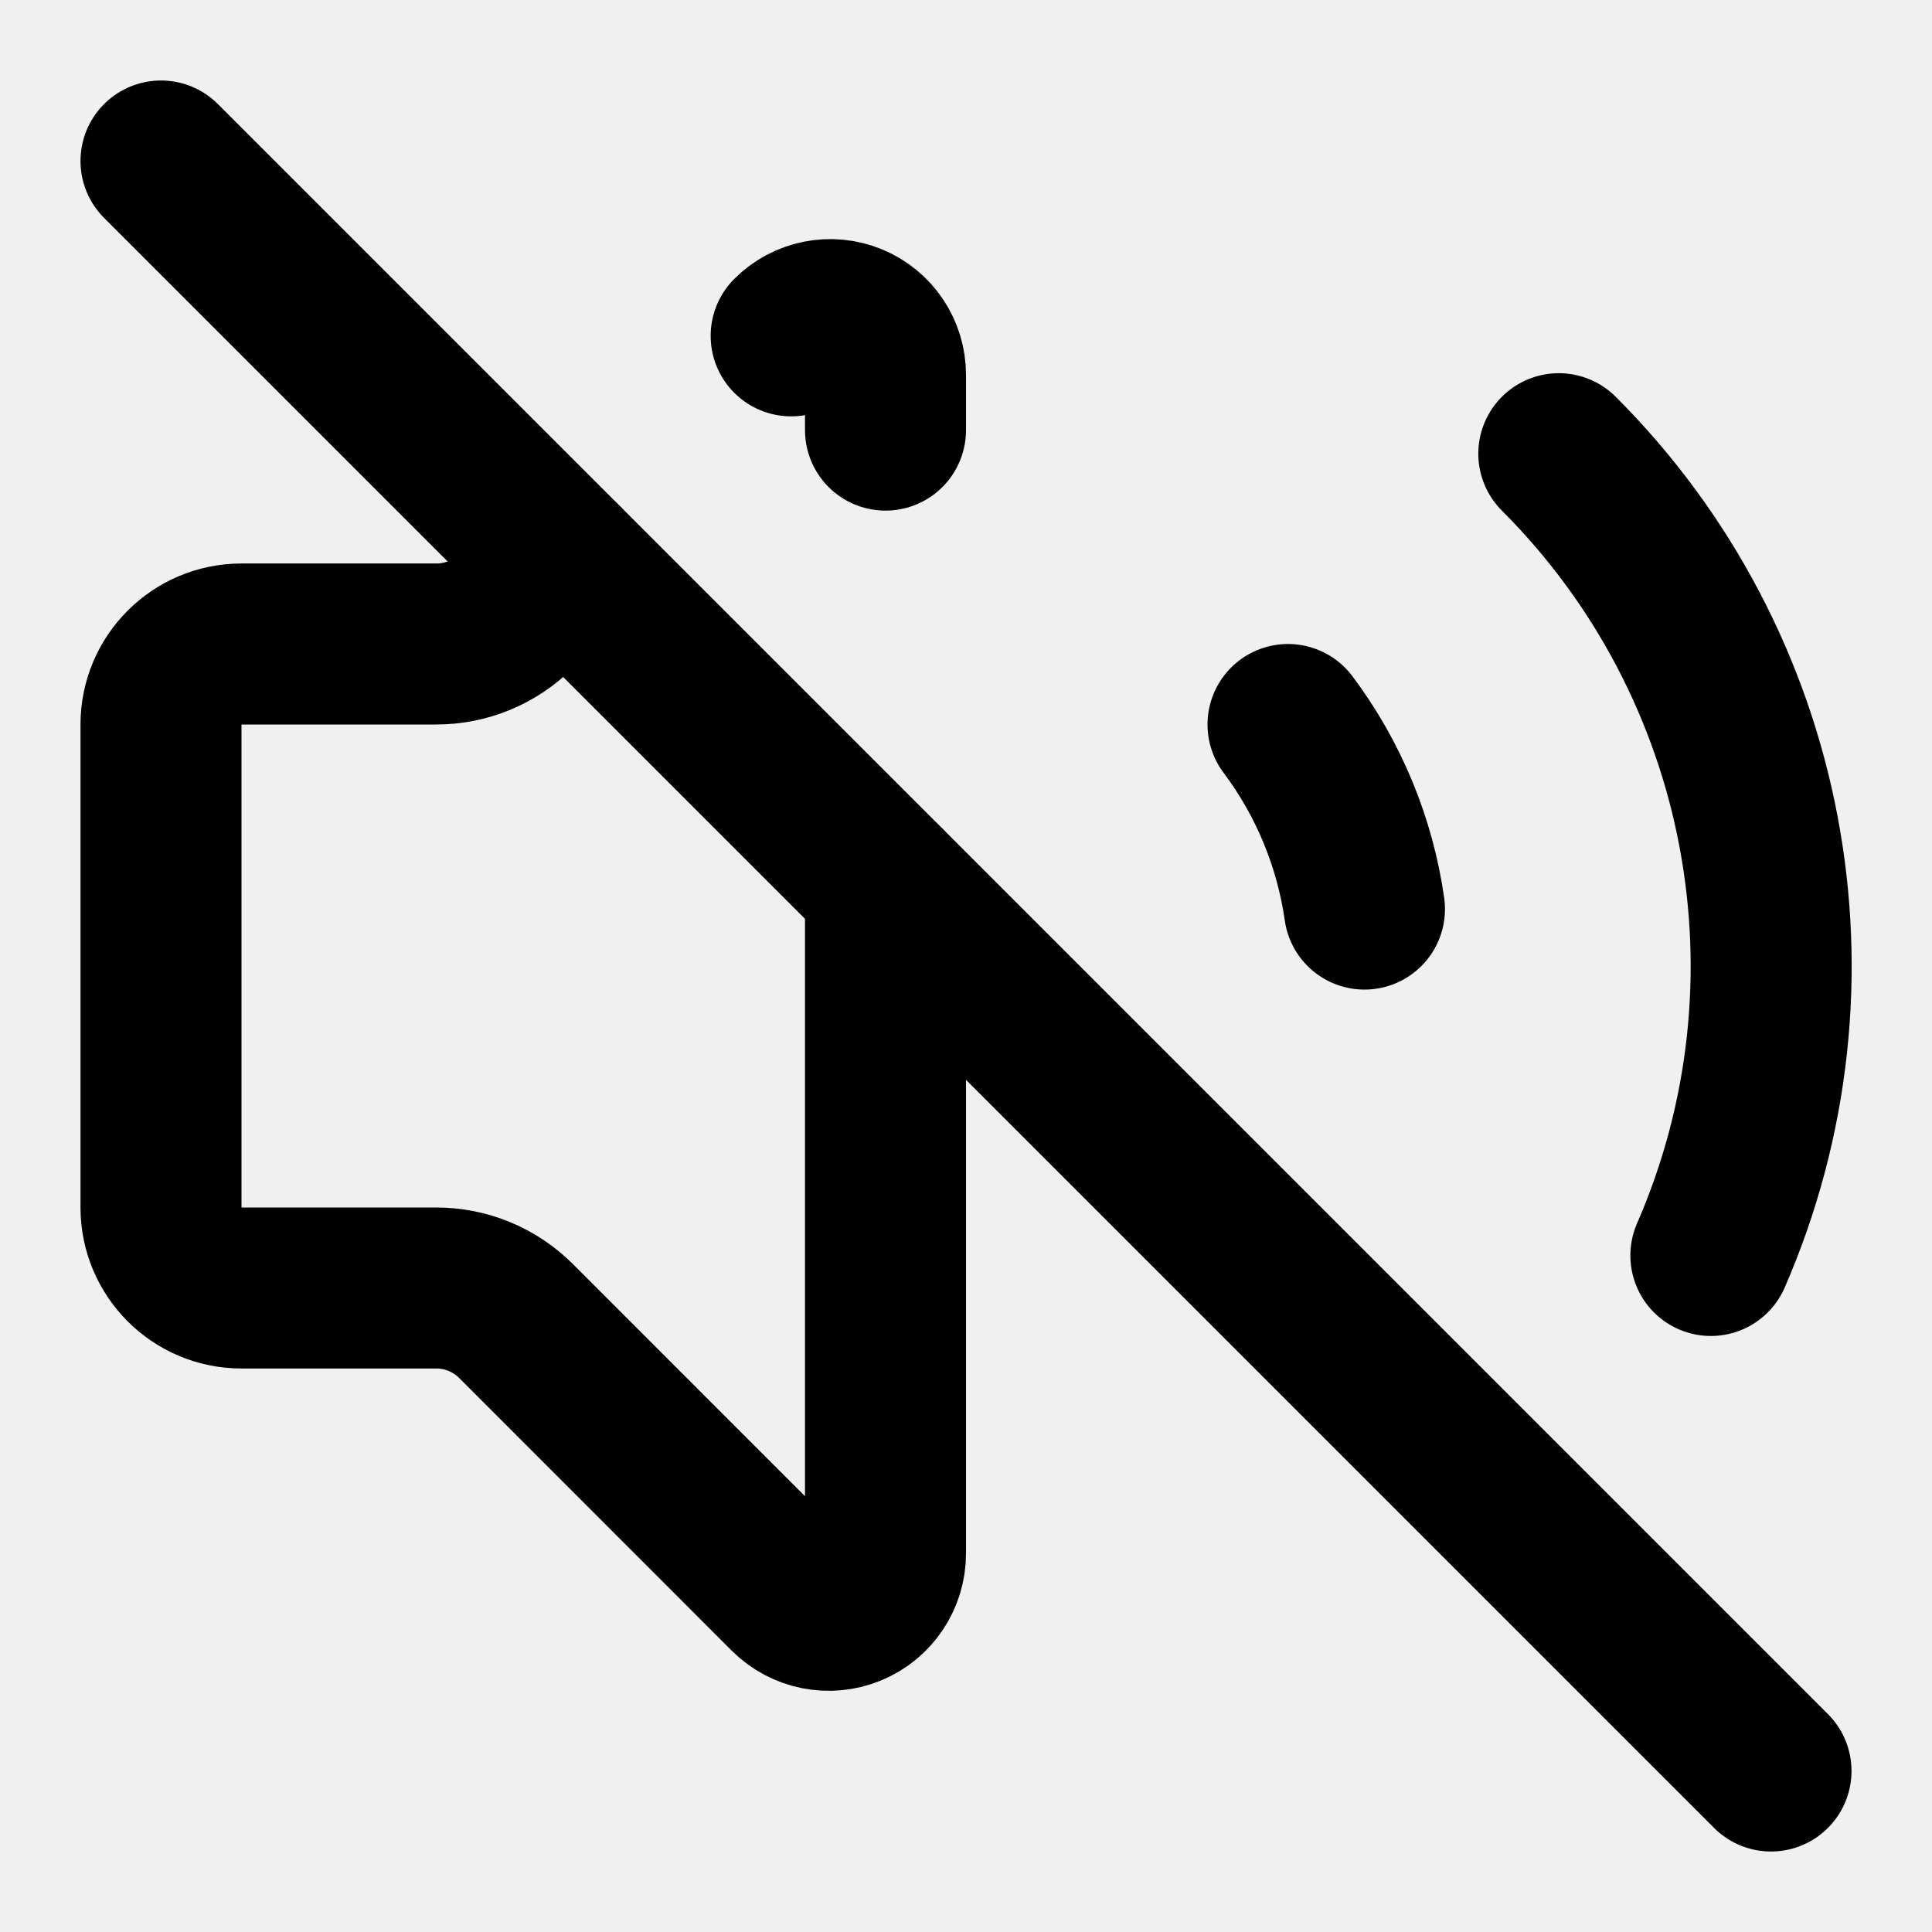
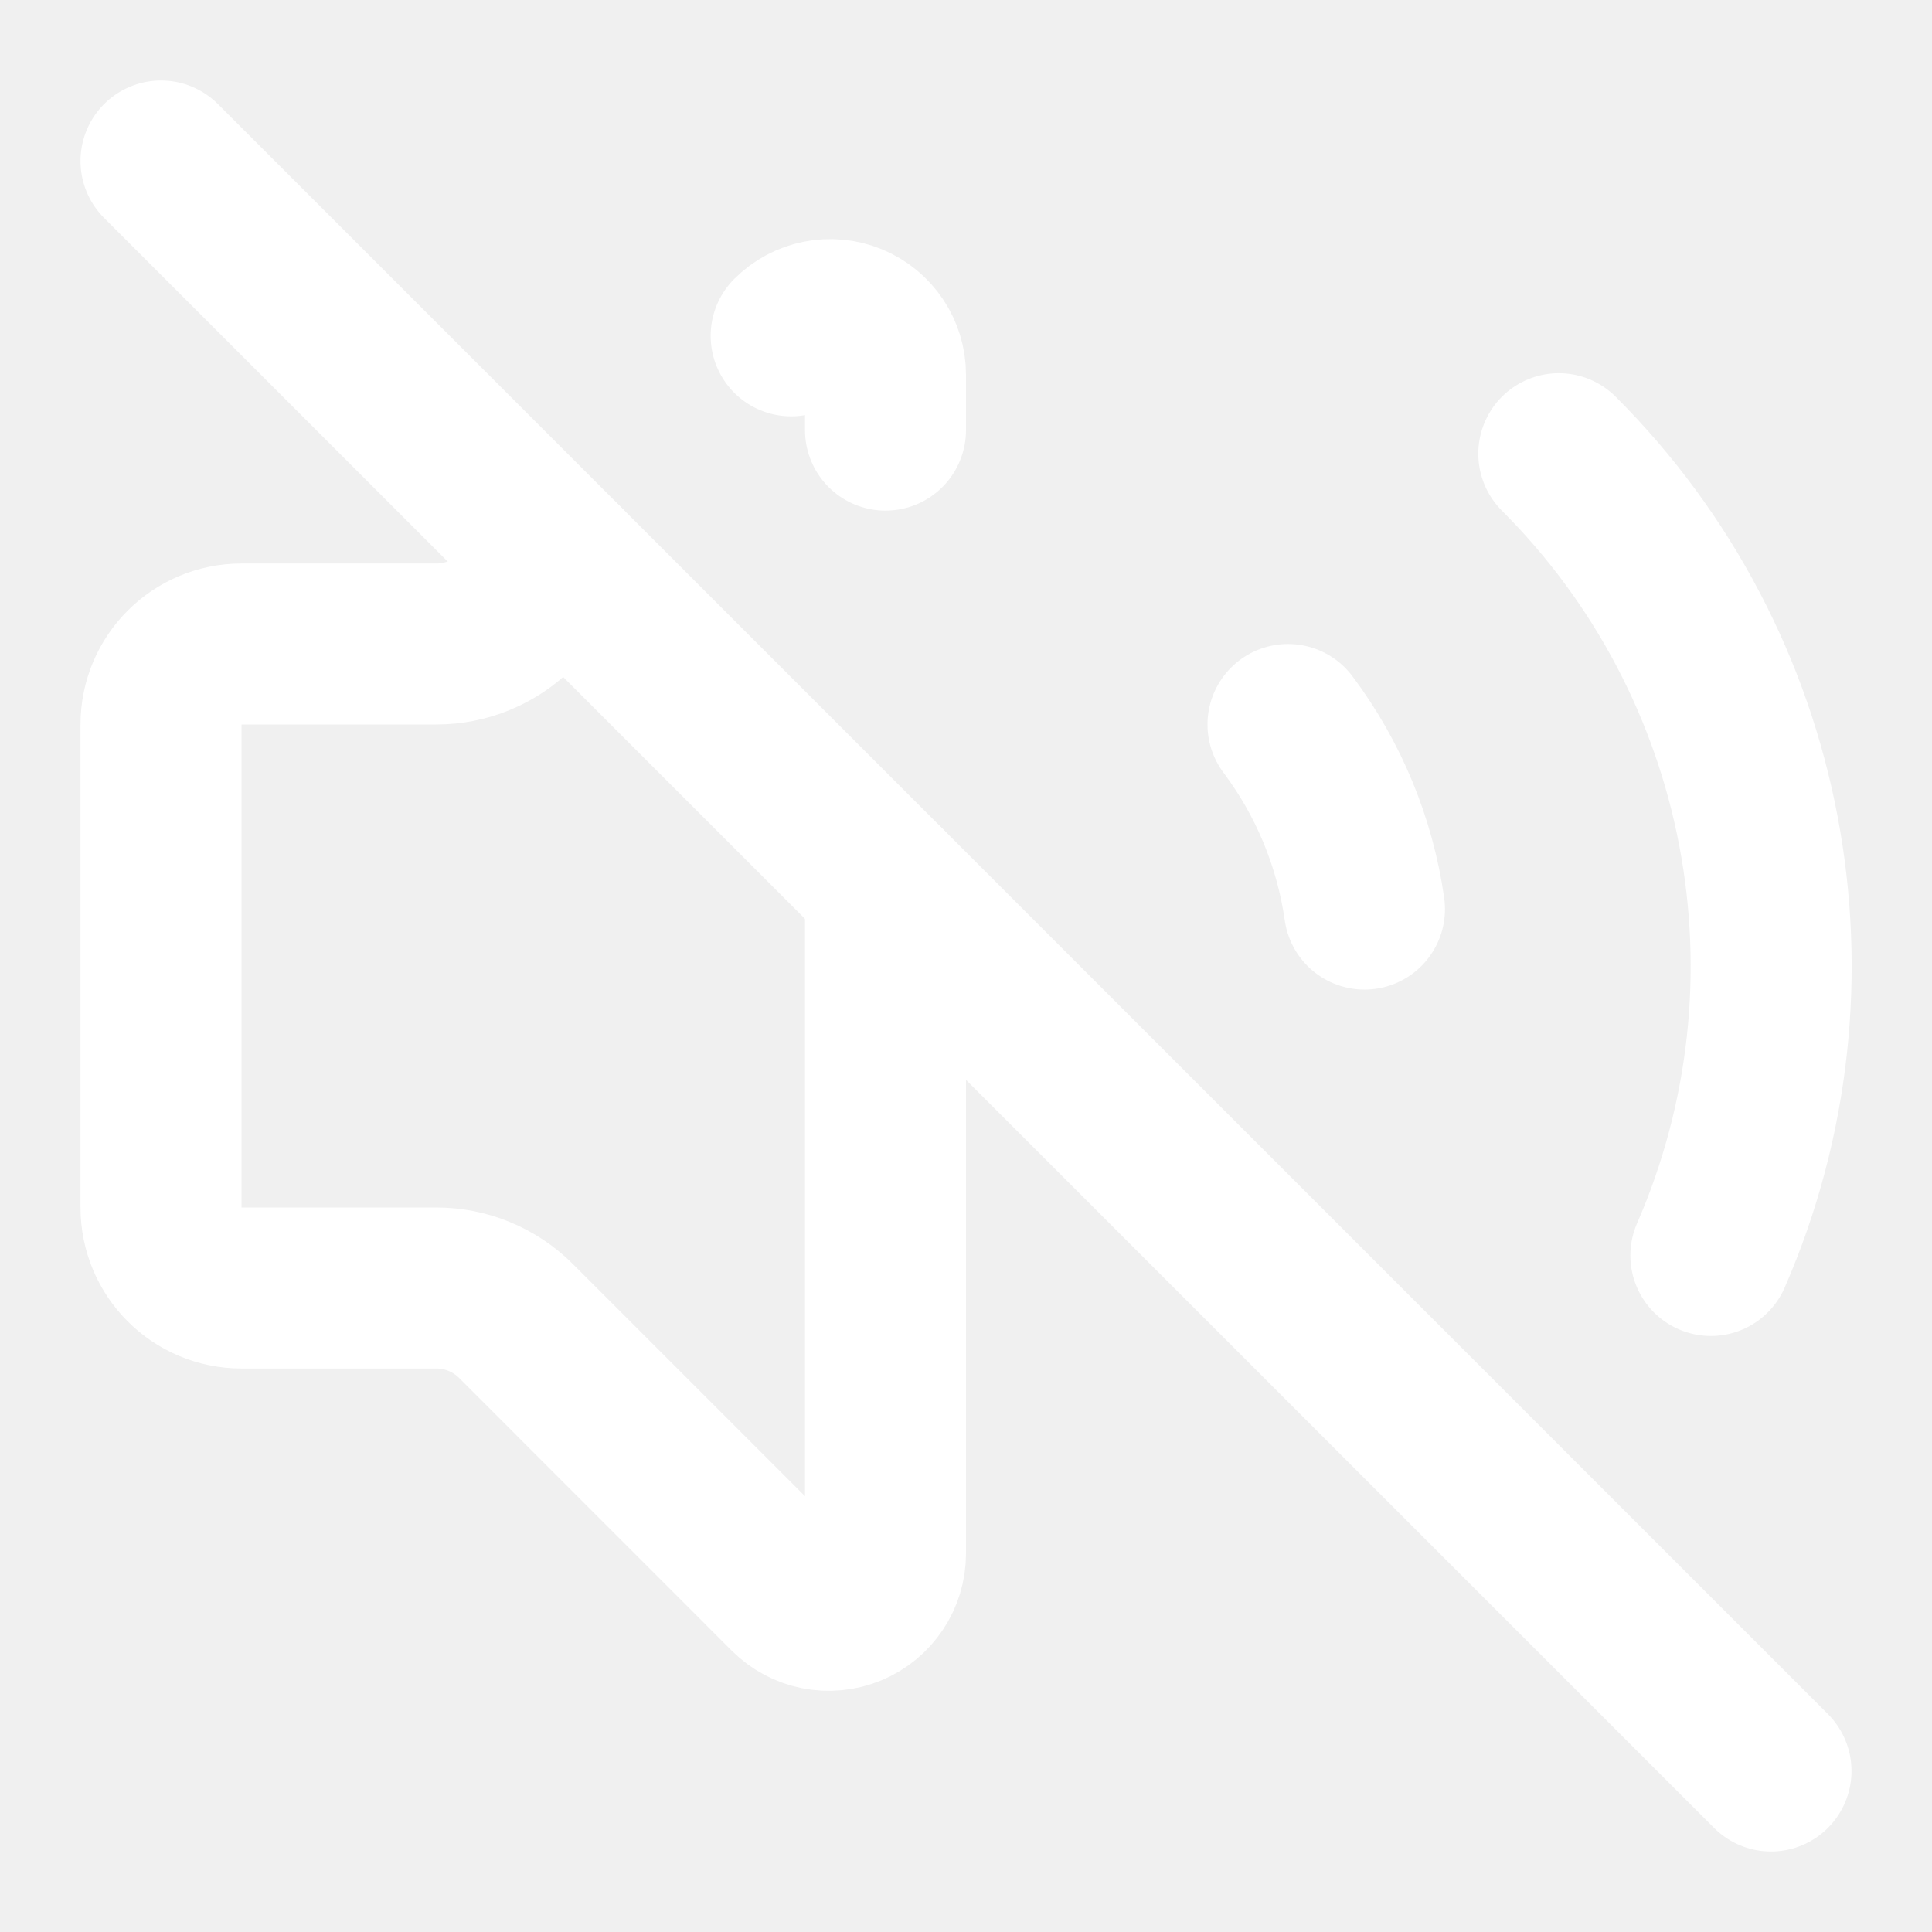
- <svg xmlns="http://www.w3.org/2000/svg" width="24" height="24" viewBox="0 0 24 24" fill="none" stroke="currentColor" stroke-width="2" stroke-linecap="round" stroke-linejoin="round" class="lucide lucide-volume-off">
+ <svg xmlns="http://www.w3.org/2000/svg" width="24" height="24" viewBox="0 0 24 24" fill="none" stroke="white" stroke-width="2" stroke-linecap="round" stroke-linejoin="round" class="lucide lucide-volume-off">
  <path d="M16 9a5 5 0 0 1 .95 2.293" />
  <path d="M19.364 5.636a9 9 0 0 1 1.889 9.96" />
  <path d="m2 2 20 20" />
  <path d="m7 7-.587.587A1.4 1.4 0 0 1 5.416 8H3a1 1 0 0 0-1 1v6a1 1 0 0 0 1 1h2.416a1.4 1.4 0 0 1 .997.413l3.383 3.384A.705.705 0 0 0 11 19.298V11" />
  <path d="M9.828 4.172A.686.686 0 0 1 11 4.657v.686" />
</svg>
